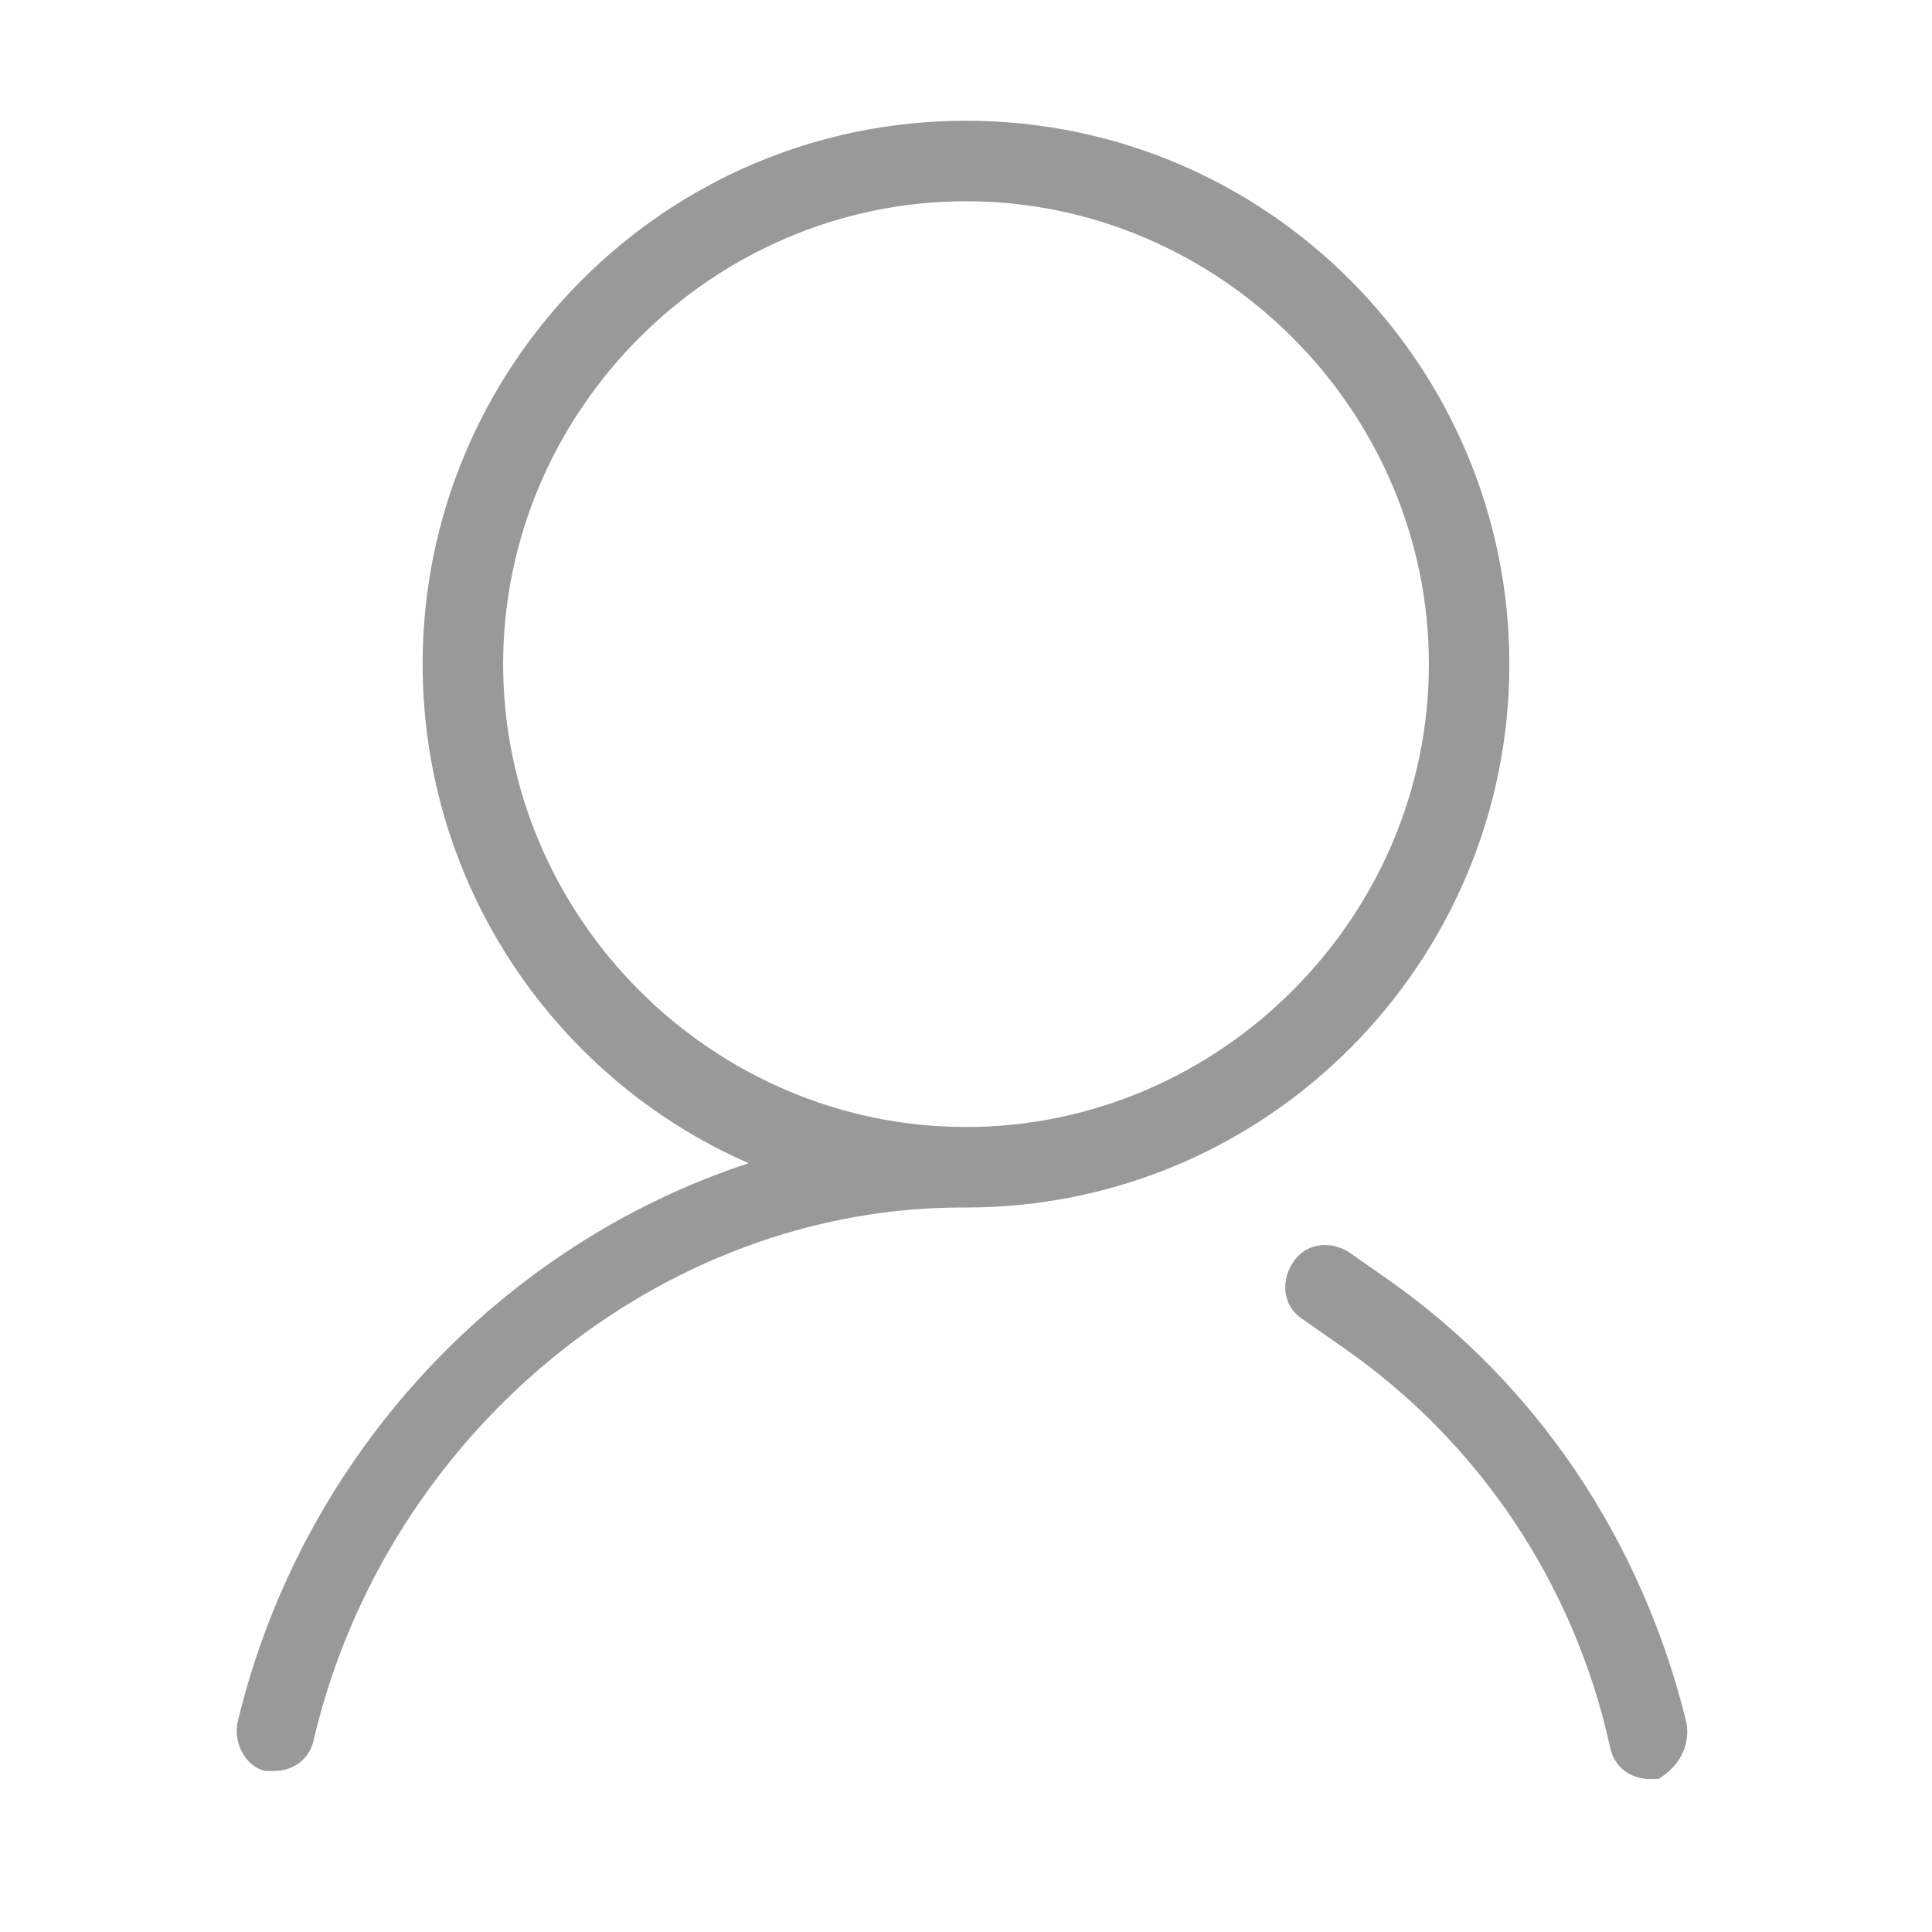
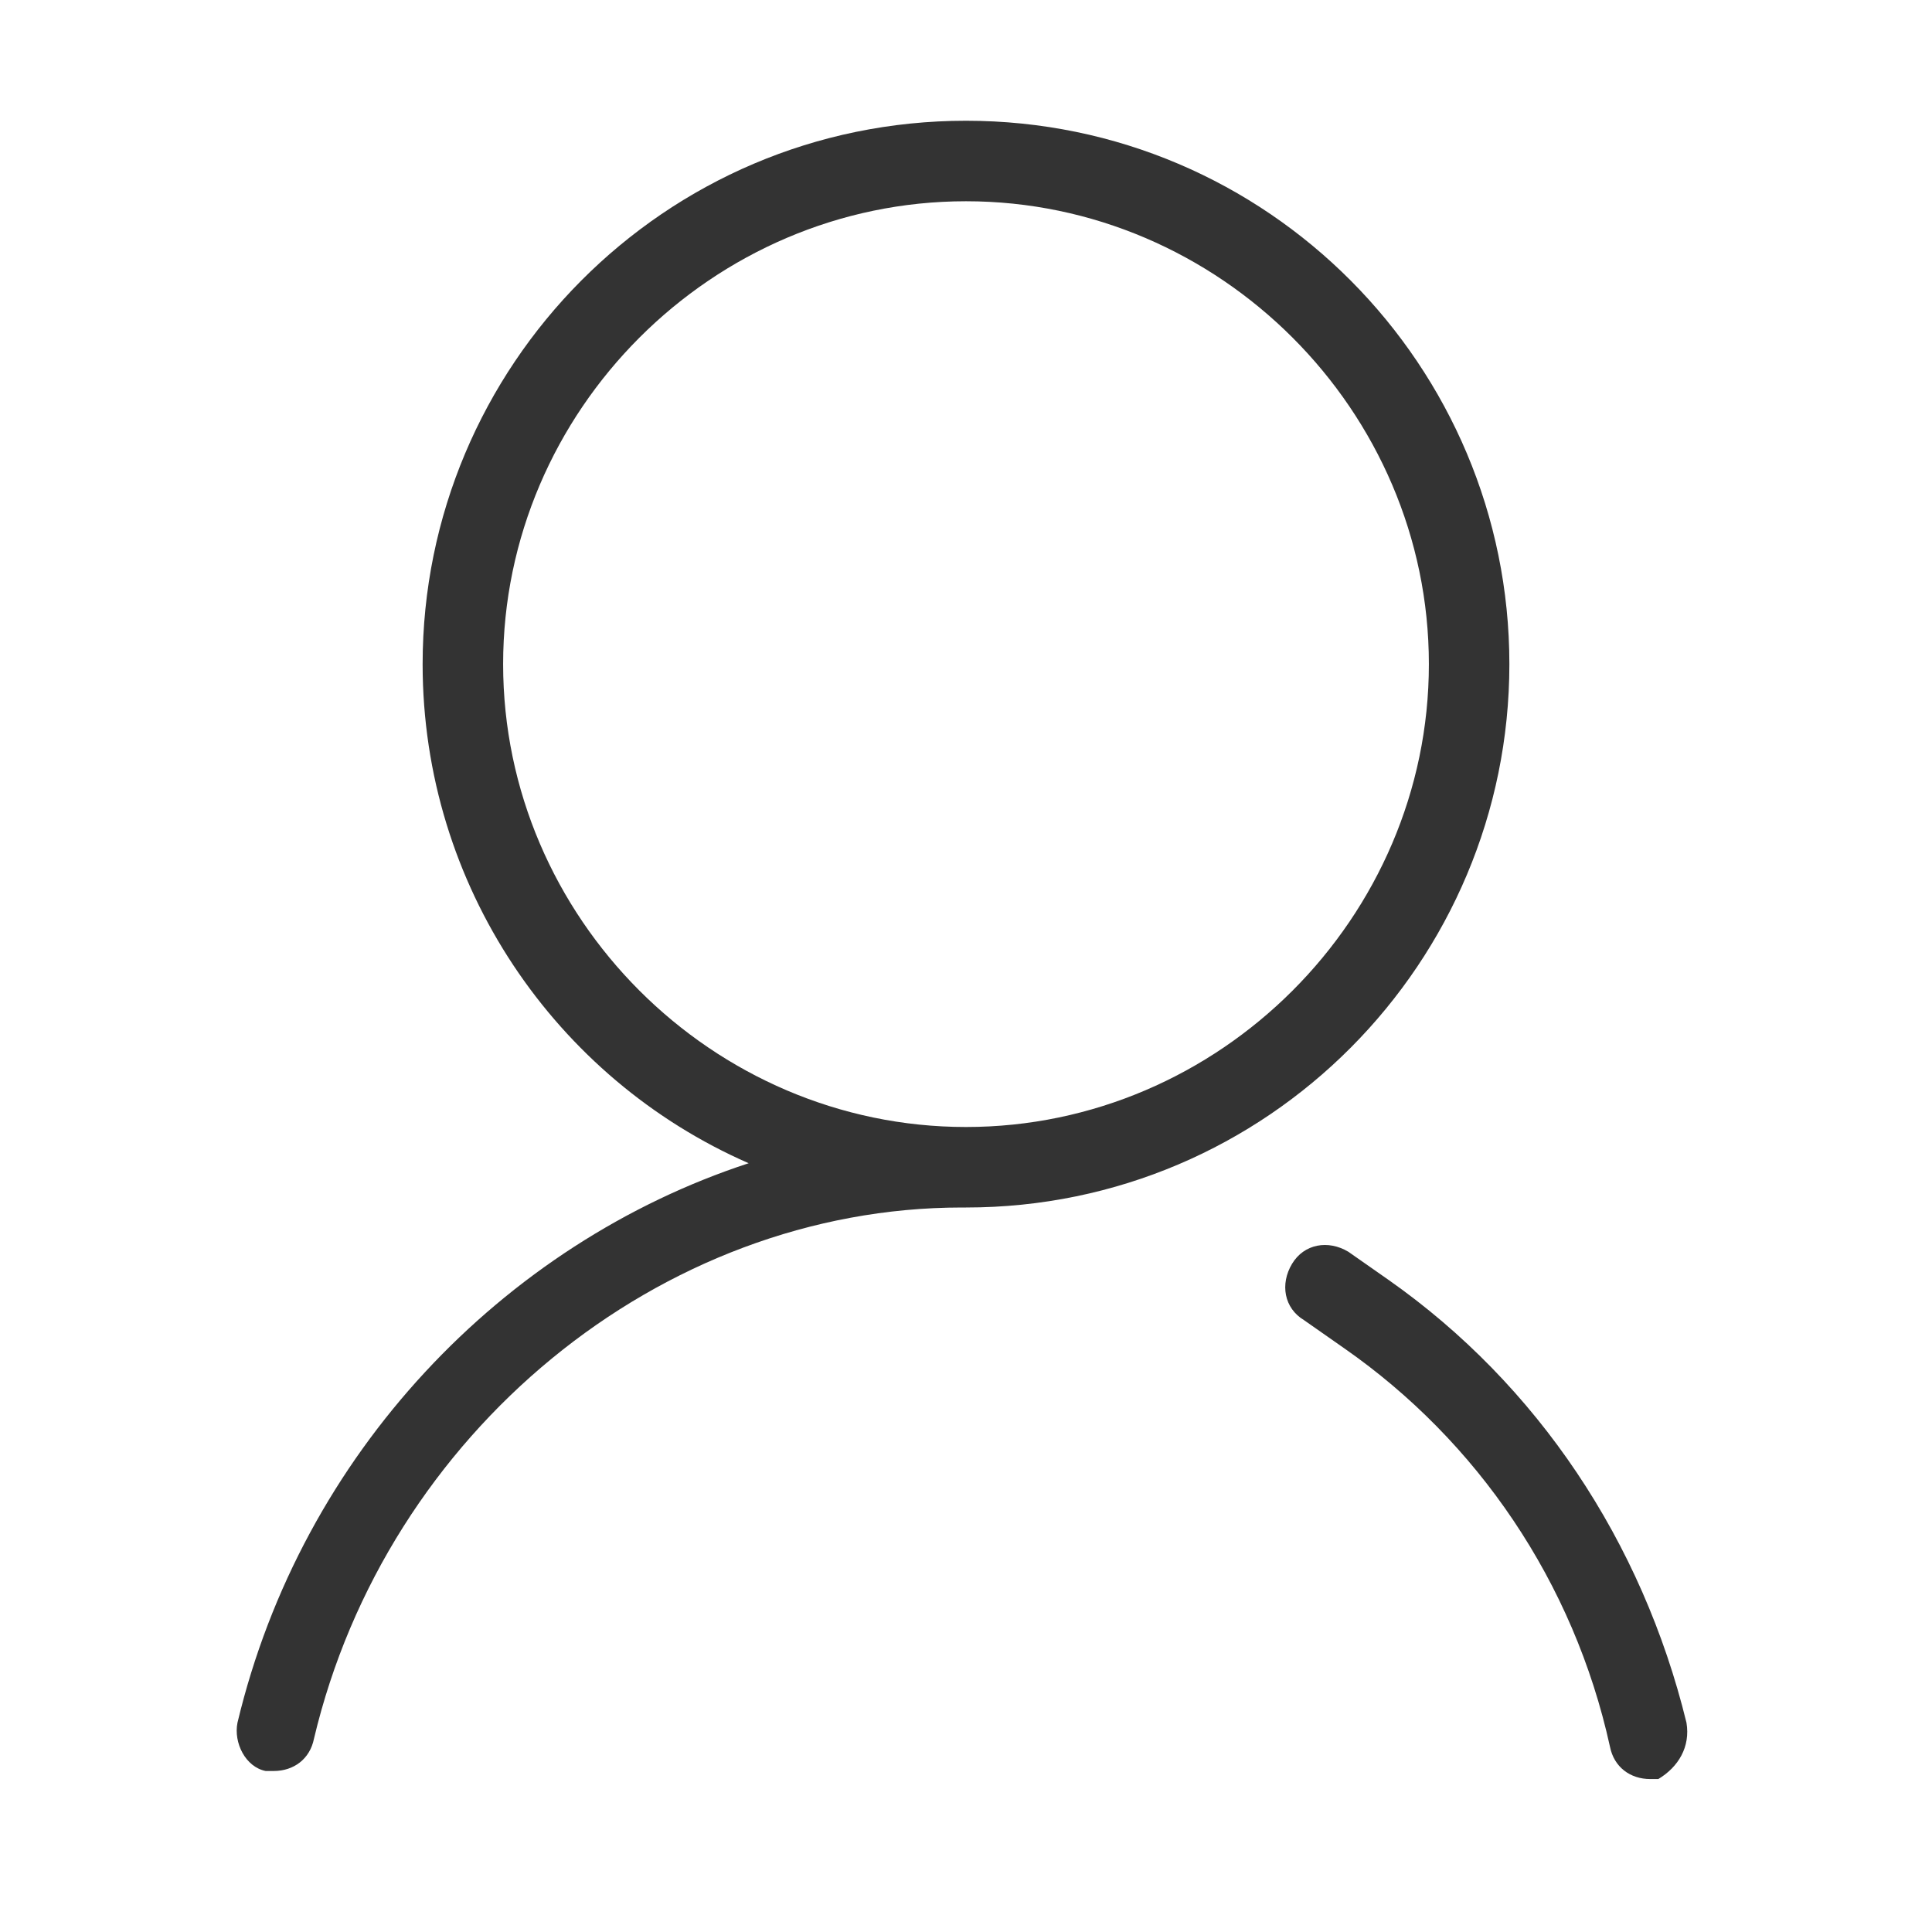
<svg xmlns="http://www.w3.org/2000/svg" t="1502954423252" class="icon" style="" viewBox="0 0 1024 1024" version="1.1" p-id="5621" width="48" height="48">
  <defs>
    <style type="text/css" />
  </defs>
-   <path d="M800 352C800 194.133 672 64 512 64S224 194.133 224 352c0 117.333 70.4 219.733 172.8 264.533-130.133 42.667-236.8 153.6-270.933 296.533-2.133 10.667 4.267 23.467 14.933 25.6h4.267c10.667 0 19.2-6.4 21.333-17.067C204.8 759.467 349.867 640 509.867 640h2.133c160 0 288-130.133 288-288z m-533.333 0C266.667 217.6 377.6 106.667 512 106.667s245.333 110.933 245.333 245.333S646.4 597.333 512 597.333s-245.333-110.933-245.333-245.333zM893.867 913.067c-23.467-96-78.933-179.2-157.867-234.667l-21.333-14.933c-10.667-6.4-23.467-4.267-29.867 6.4-6.4 10.667-4.267 23.467 6.4 29.867l21.333 14.933c70.4 49.067 121.6 123.733 140.8 211.2 2.133 10.667 10.667 17.067 21.333 17.067h4.267c10.667-6.4 17.067-17.067 14.933-29.867z" fill="#999999" p-id="5622" />
+   <path d="M800 352C800 194.133 672 64 512 64S224 194.133 224 352c0 117.333 70.4 219.733 172.8 264.533-130.133 42.667-236.8 153.6-270.933 296.533-2.133 10.667 4.267 23.467 14.933 25.6h4.267c10.667 0 19.2-6.4 21.333-17.067C204.8 759.467 349.867 640 509.867 640h2.133c160 0 288-130.133 288-288z m-533.333 0C266.667 217.6 377.6 106.667 512 106.667s245.333 110.933 245.333 245.333S646.4 597.333 512 597.333s-245.333-110.933-245.333-245.333zM893.867 913.067c-23.467-96-78.933-179.2-157.867-234.667l-21.333-14.933c-10.667-6.4-23.467-4.267-29.867 6.4-6.4 10.667-4.267 23.467 6.4 29.867l21.333 14.933c70.4 49.067 121.6 123.733 140.8 211.2 2.133 10.667 10.667 17.067 21.333 17.067h4.267c10.667-6.4 17.067-17.067 14.933-29.867z" fill="#333333" p-id="5622" />
</svg>
